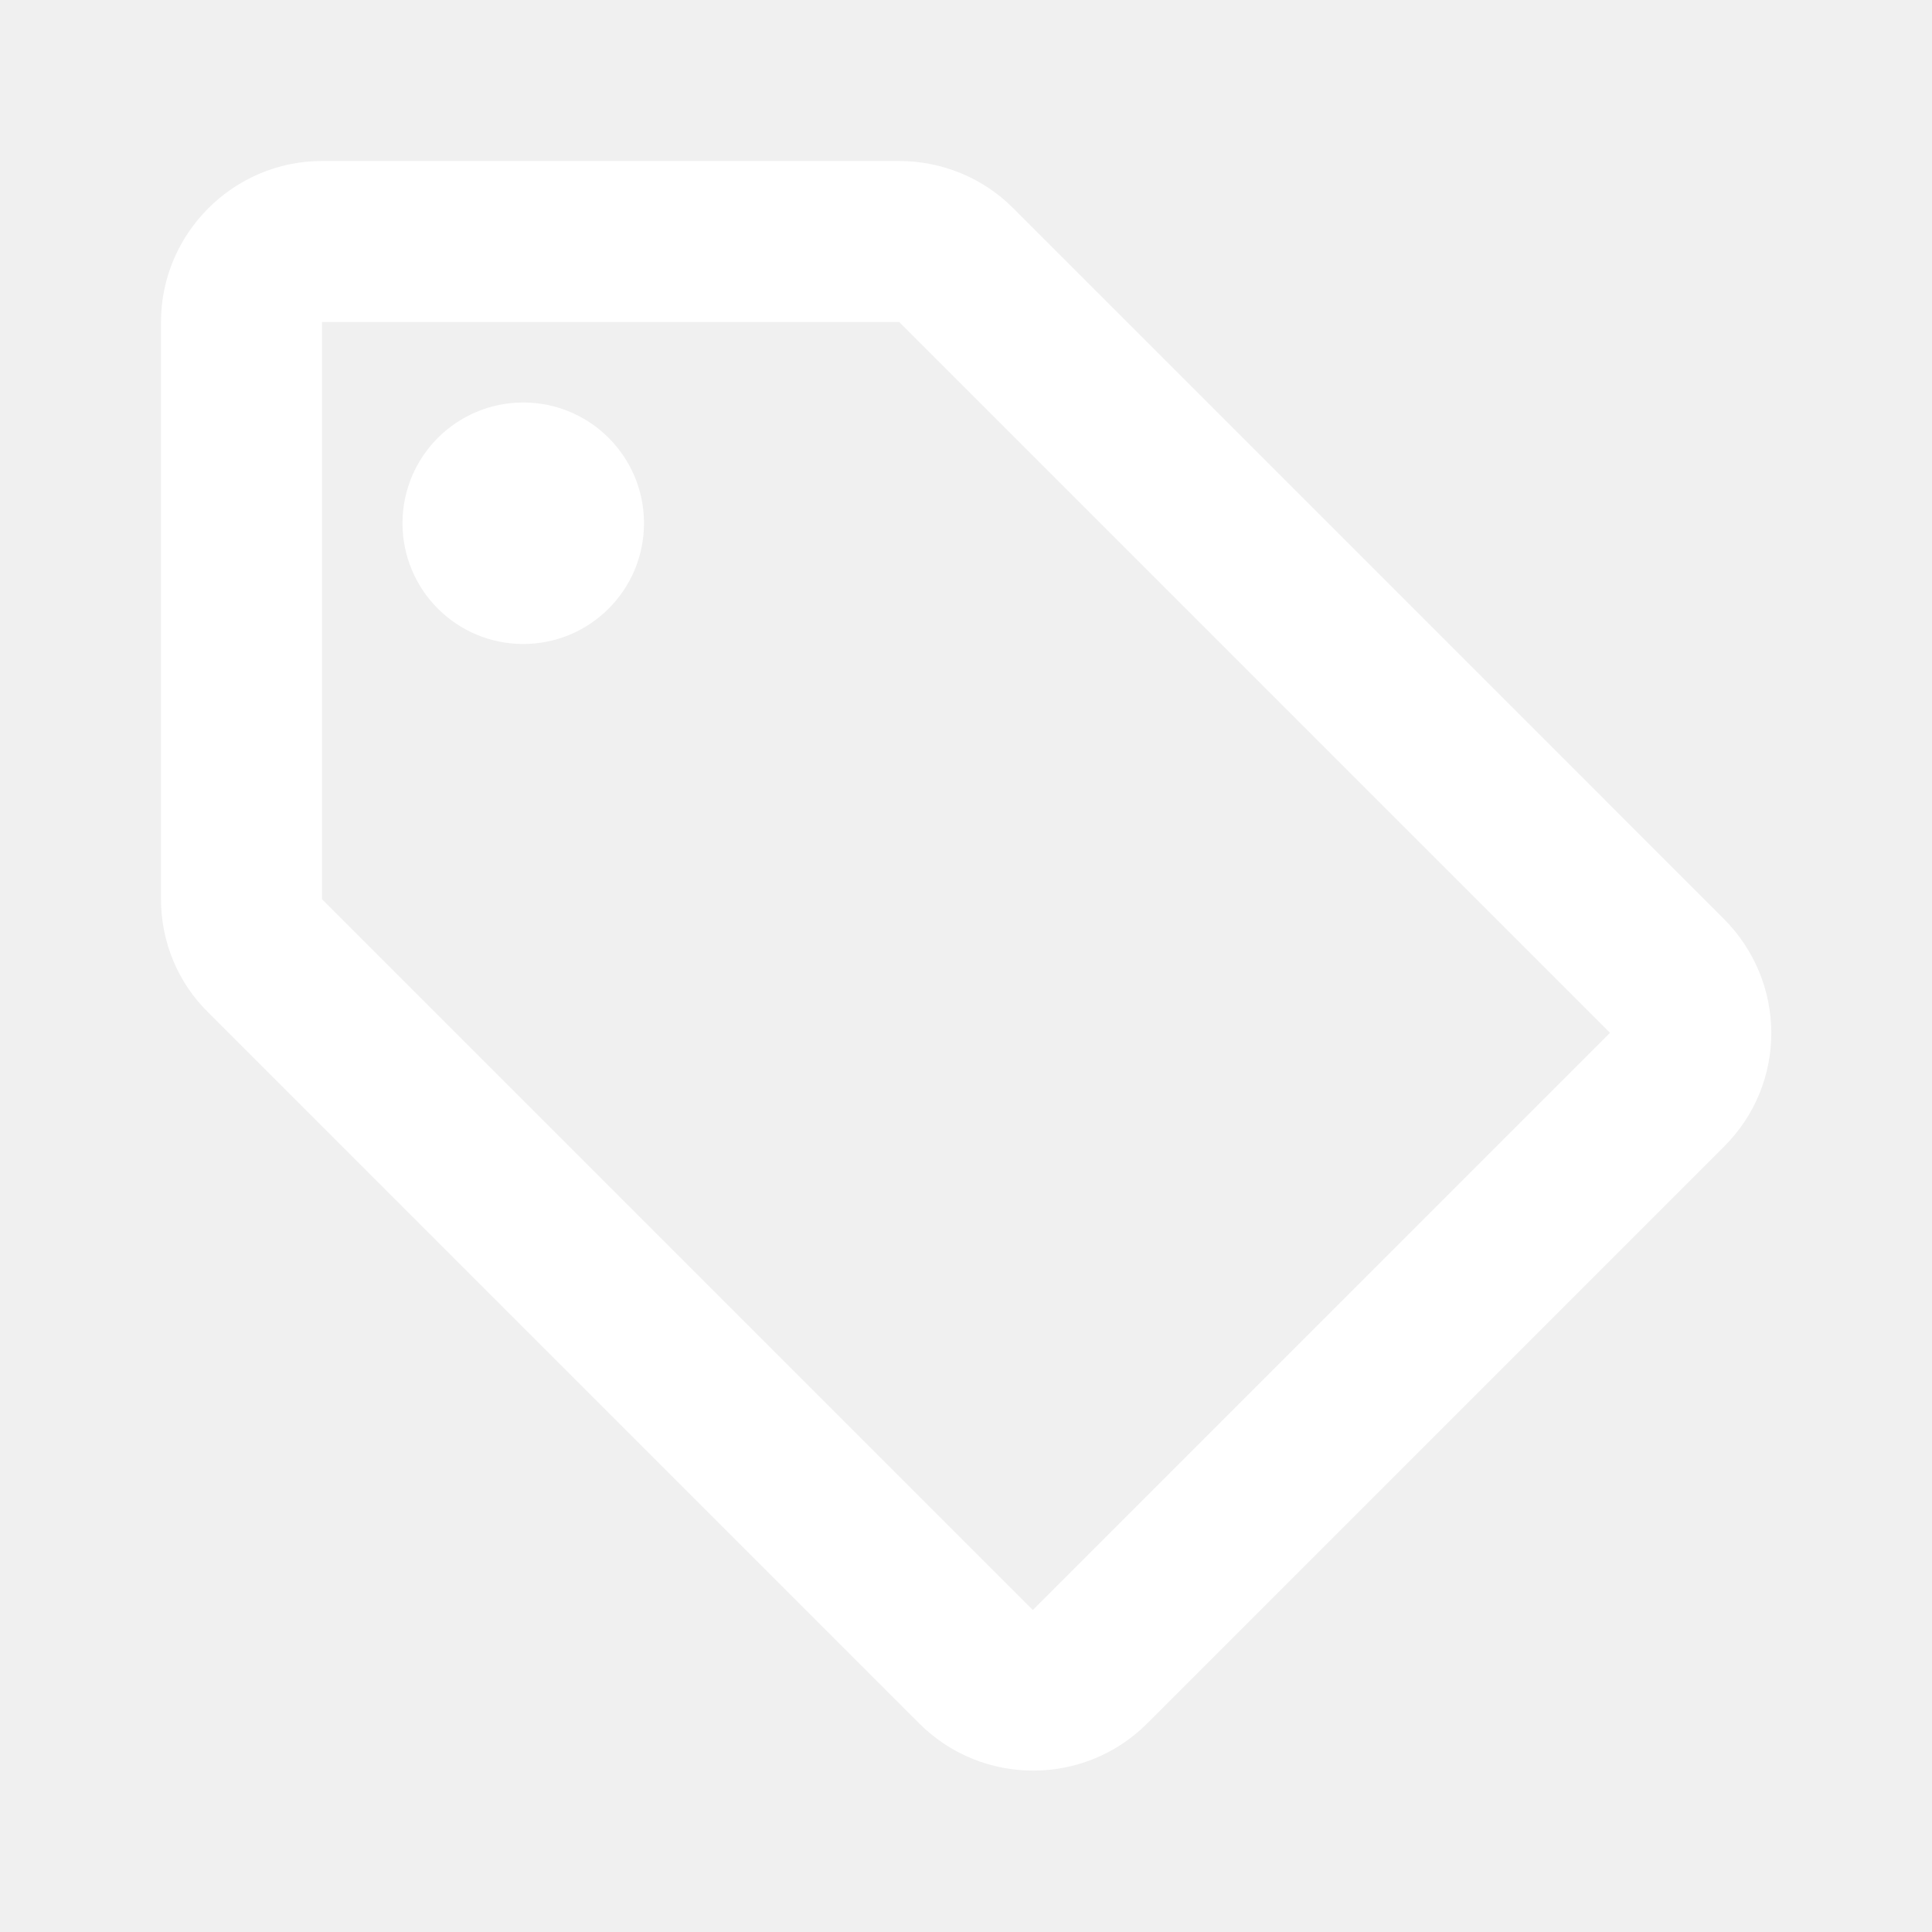
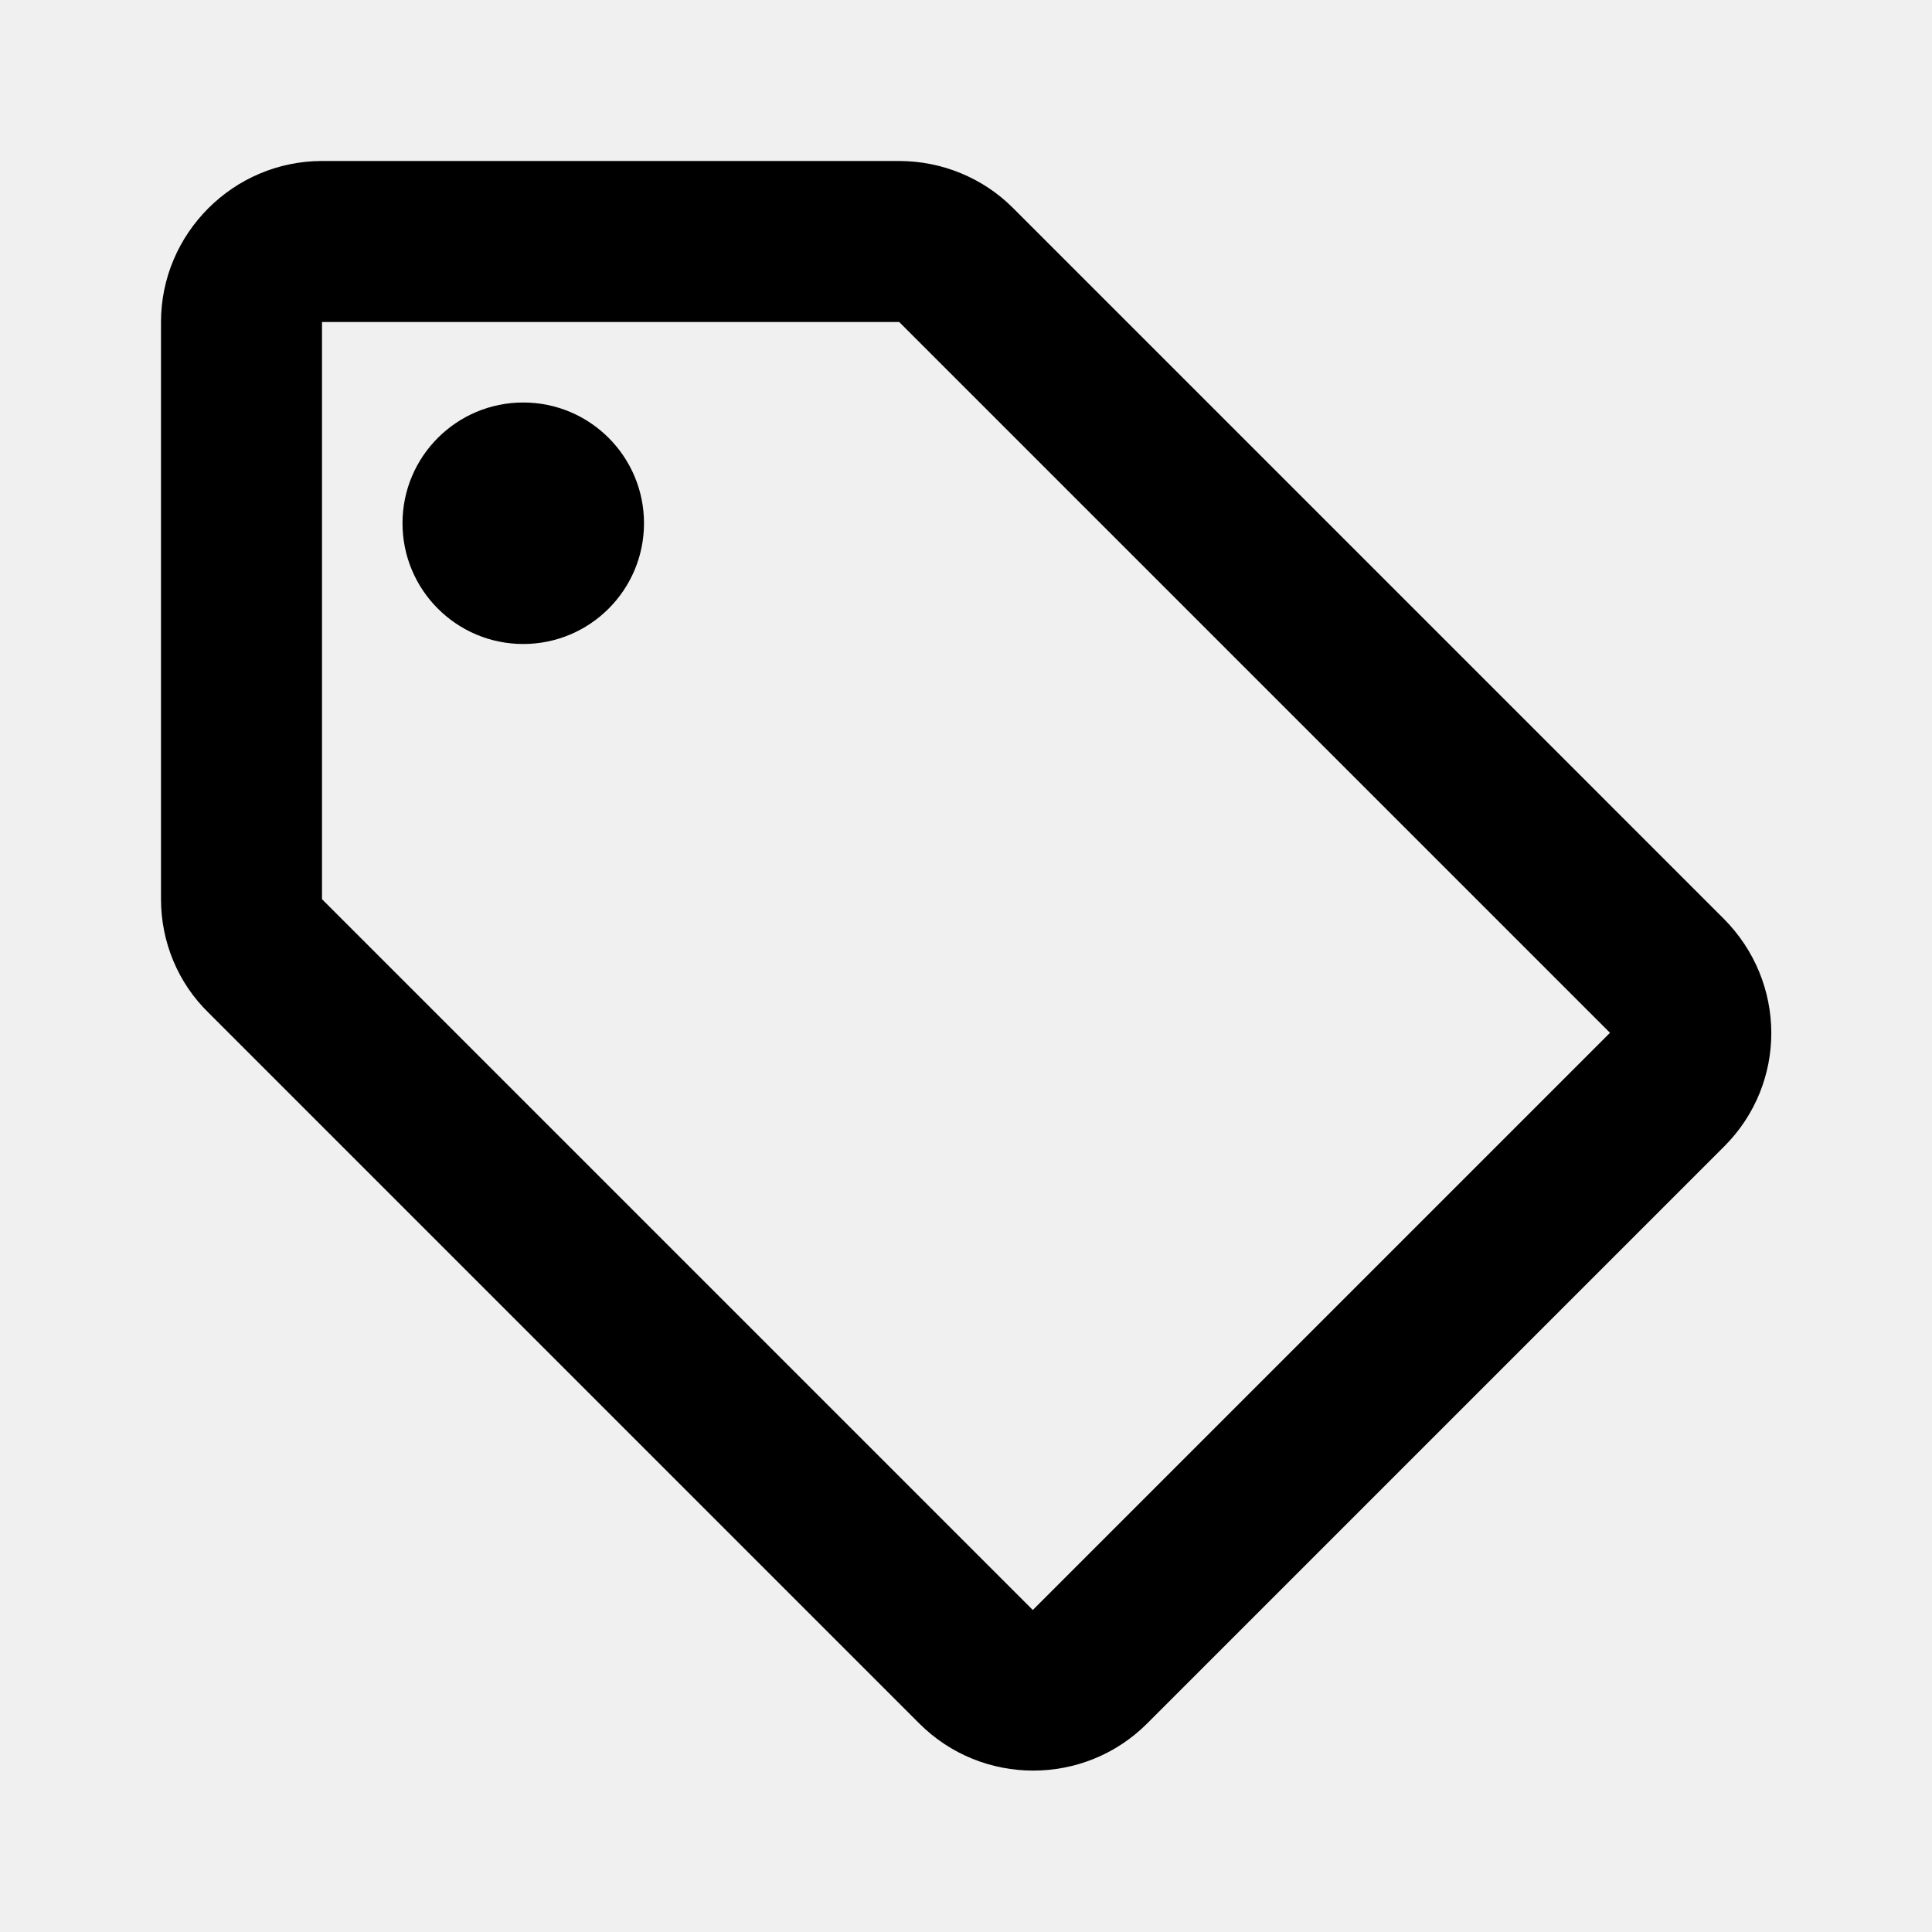
- <svg xmlns="http://www.w3.org/2000/svg" enable-background="new 0 0 24 24" height="24px" viewBox="0 0 24 24" width="24px" fill="#FFFFFF">
+ <svg xmlns="http://www.w3.org/2000/svg" enable-background="new 0 0 24 24" height="24px" viewBox="0 0 24 24" width="24px" fill="#000000">
  <g>
    <path d="M0,0h24v24H0V0z" fill="none" />
  </g>
  <g>
    <g>
      <path d="M21.41,11.41l-8.83-8.83C12.21,2.21,11.7,2,11.17,2H4C2.9,2,2,2.9,2,4v7.17c0,0.53,0.21,1.04,0.59,1.41l8.83,8.83 c0.78,0.78,2.05,0.78,2.83,0l7.17-7.17C22.2,13.46,22.2,12.2,21.41,11.41z M12.83,20L4,11.17V4h7.17L20,12.83L12.83,20z" />
      <circle cx="6.5" cy="6.5" r="1.5" />
    </g>
  </g>
</svg>
